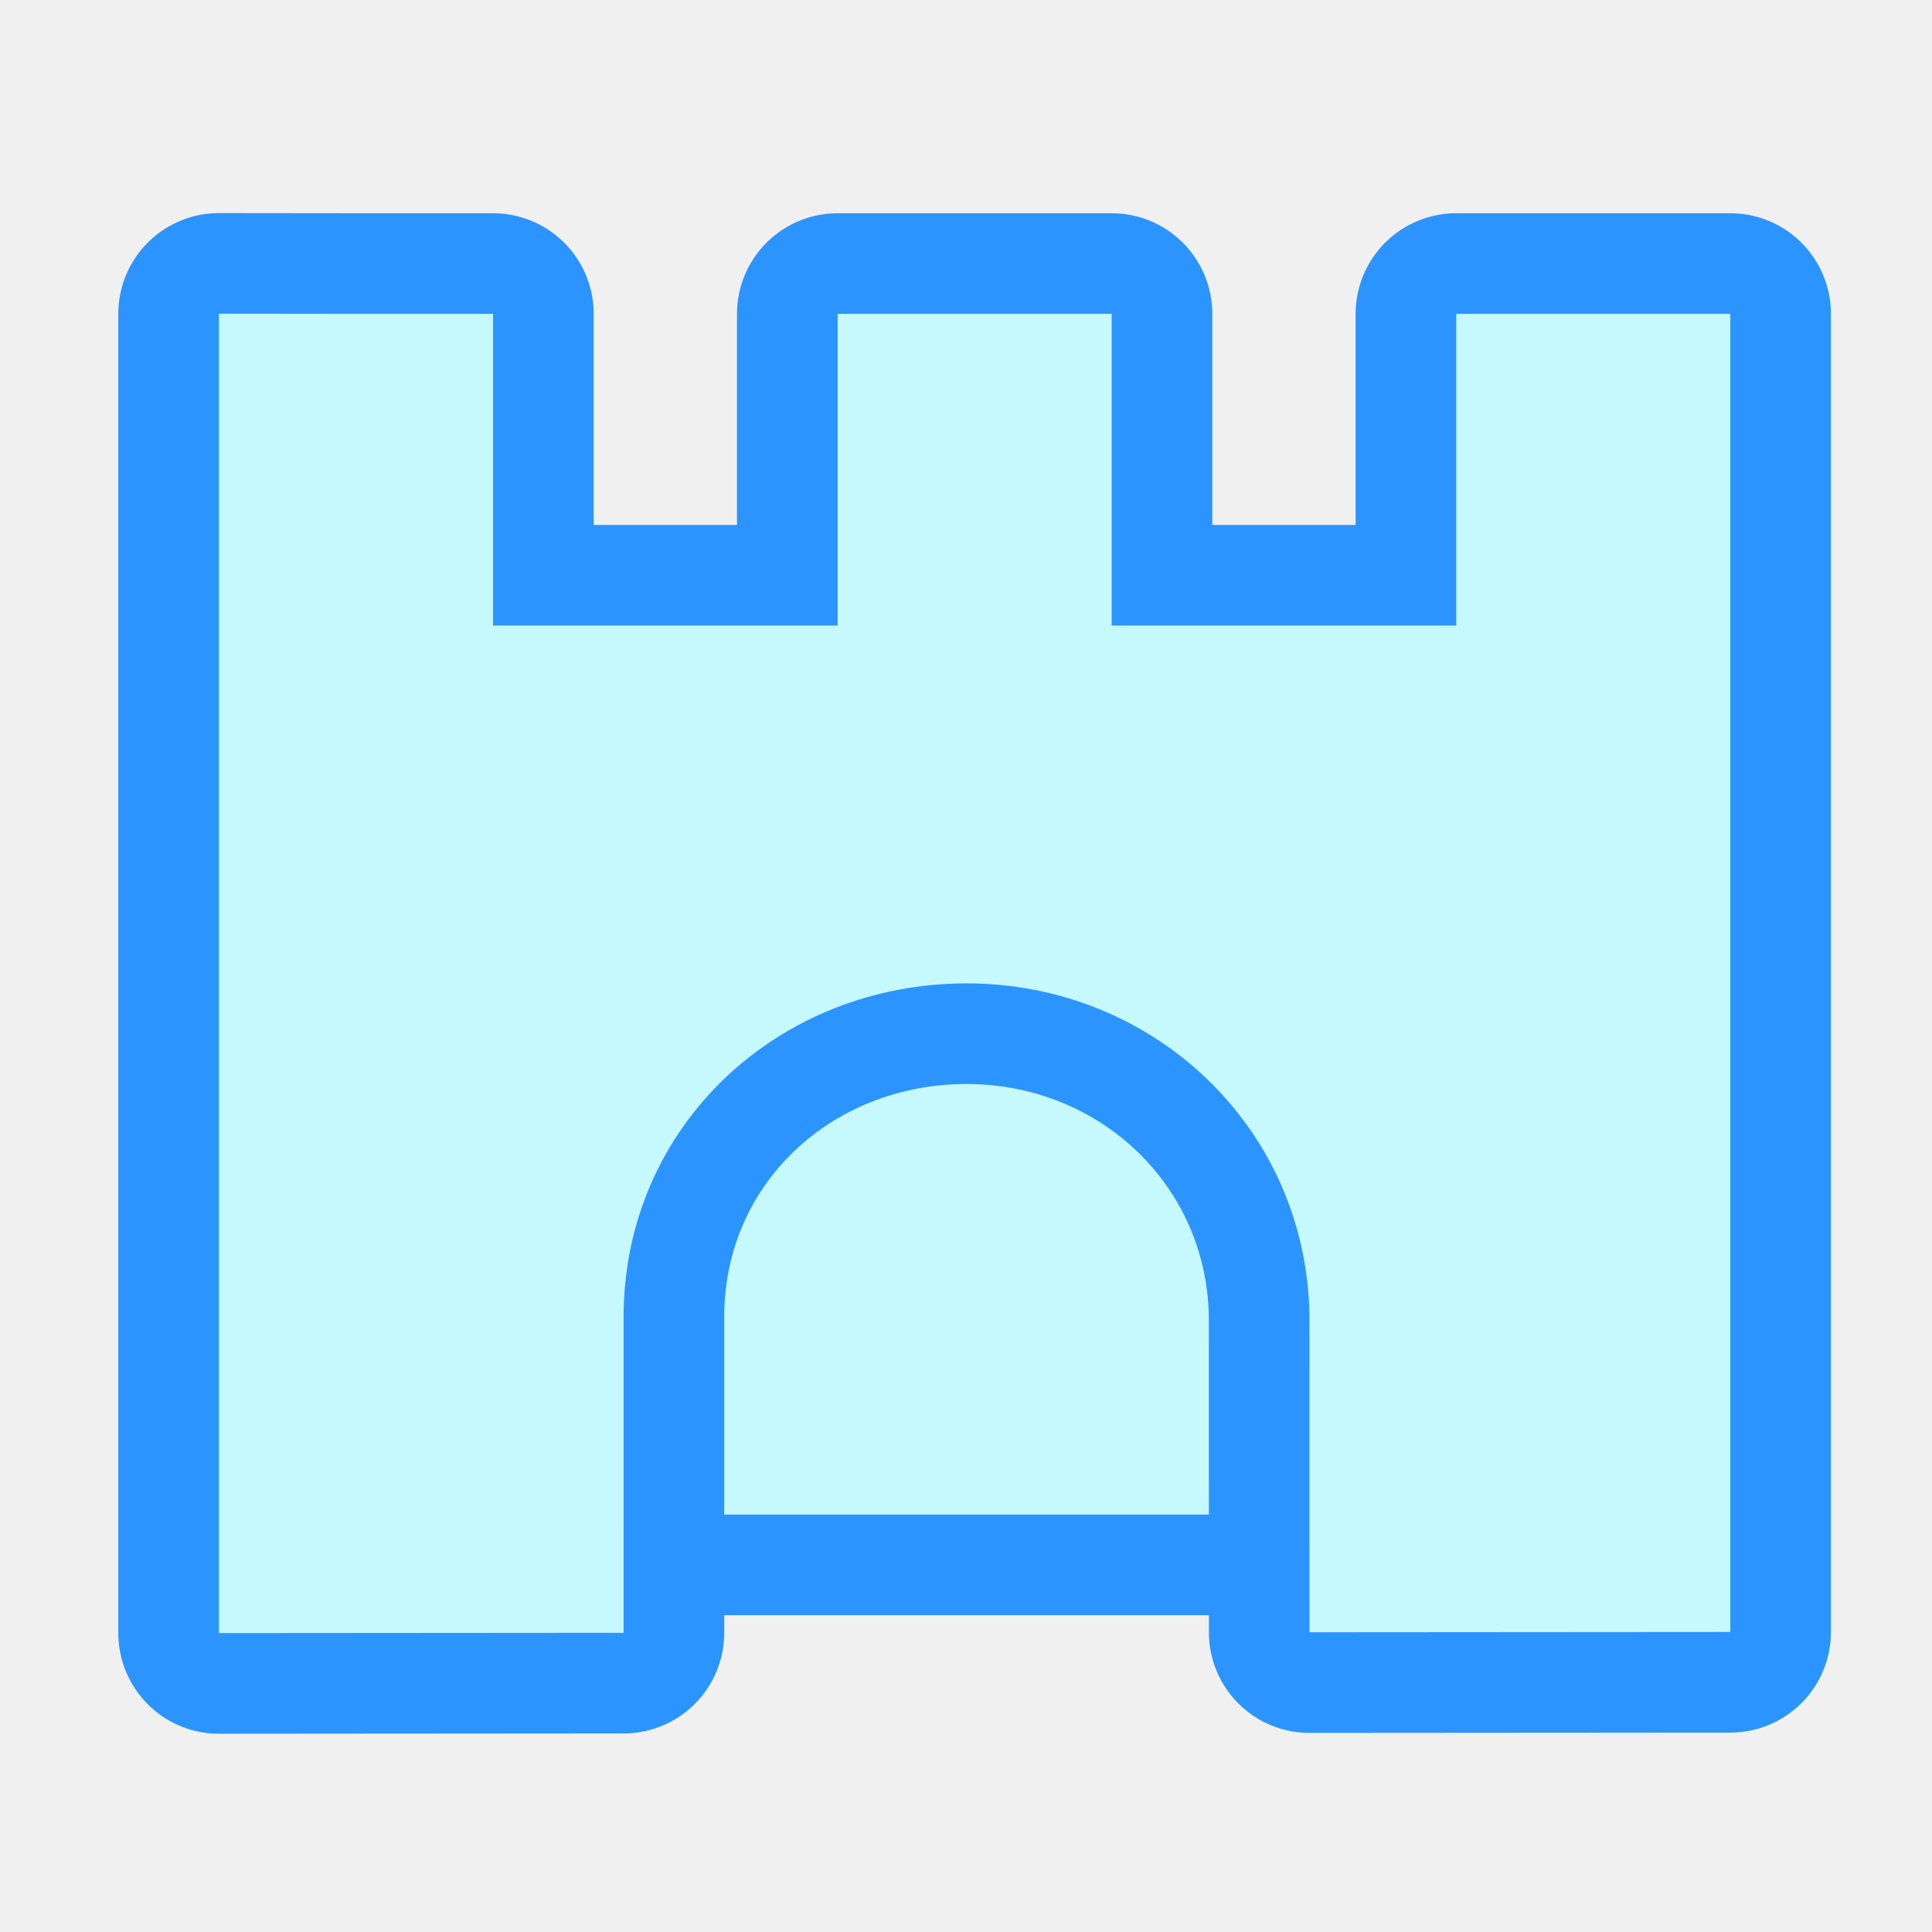
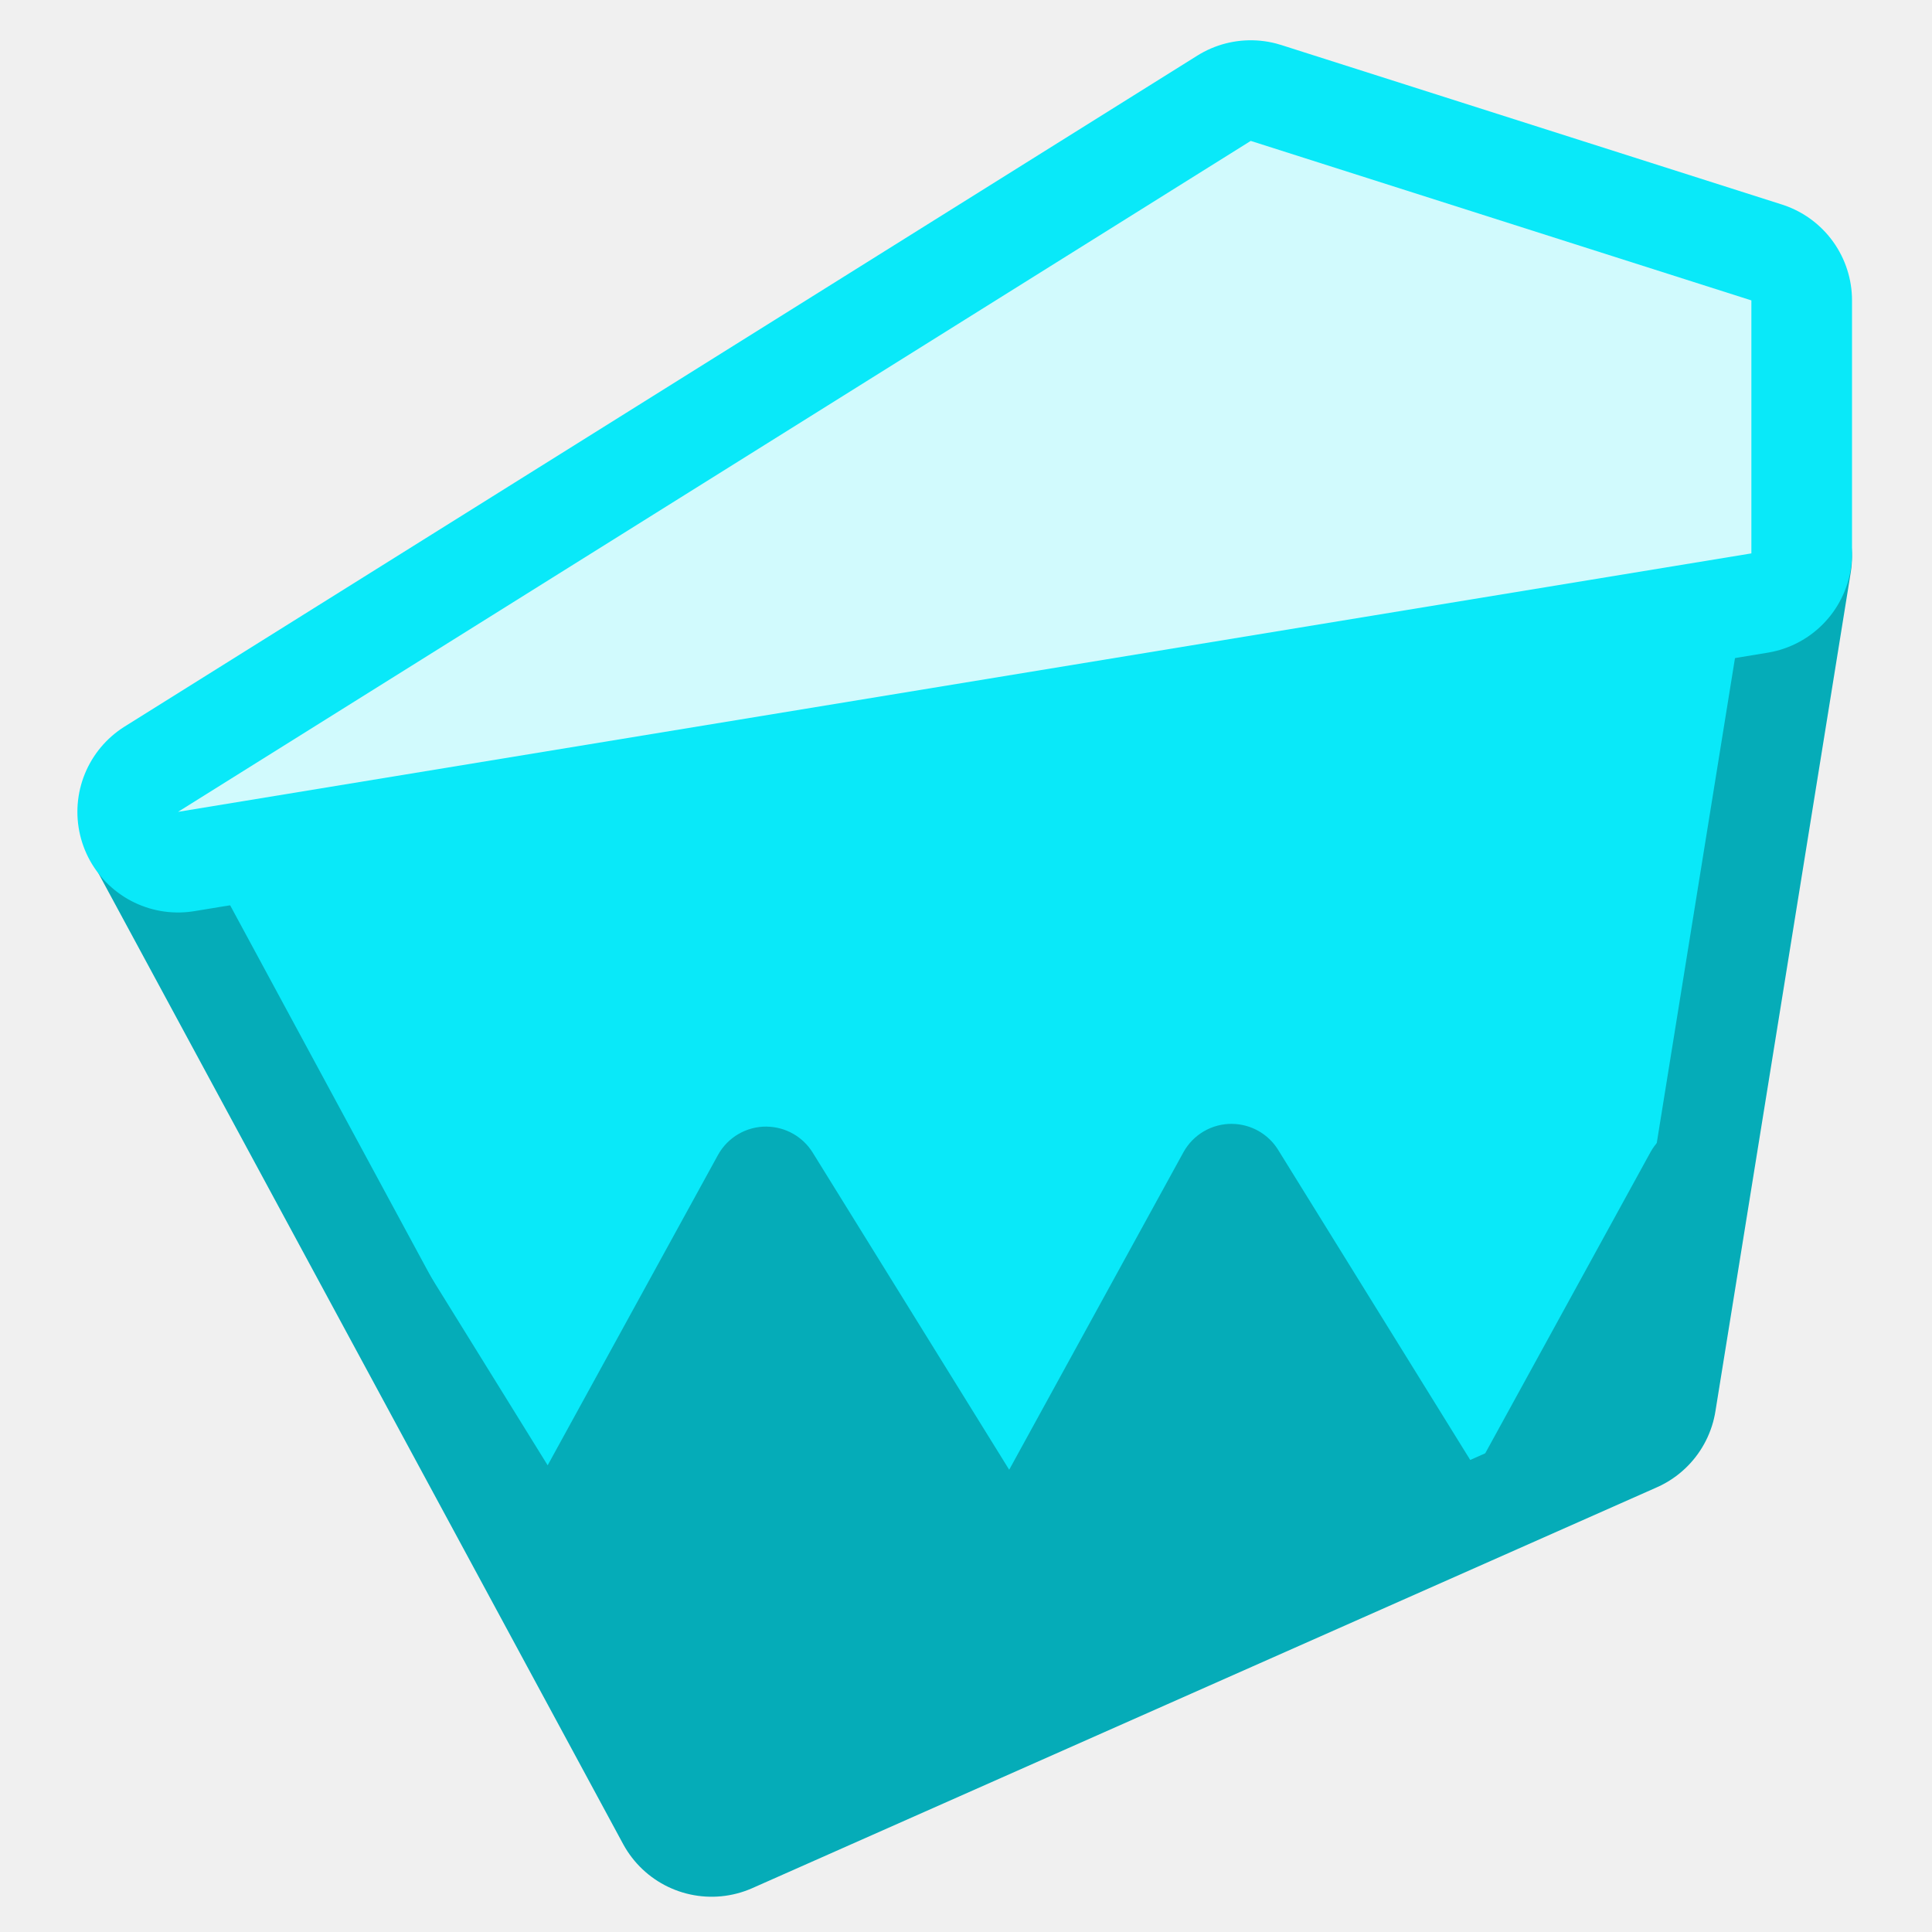
<svg xmlns="http://www.w3.org/2000/svg" width="96" height="96" viewBox="0 0 25.4 25.4" version="1.1" id="svg1718">
  <defs id="defs1712">
    <mask maskUnits="userSpaceOnUse" id="mask1853">
      <rect style="opacity:1;vector-effect:none;fill:#ffffff;fill-opacity:1;stroke:none;stroke-width:2.646;stroke-linecap:round;stroke-linejoin:miter;stroke-miterlimit:4;stroke-dasharray:none;stroke-dashoffset:0;stroke-opacity:1;paint-order:markers stroke fill" id="rect1855" width="14.616" height="42.31" x="545.135" y="-163.025" />
    </mask>
    <mask id="mask1853-7" maskUnits="userSpaceOnUse">
      <rect y="-163.025" x="545.135" height="42.31" width="14.616" id="rect1855-5" style="opacity:1;vector-effect:none;fill:#ffffff;fill-opacity:1;stroke:none;stroke-width:2.646;stroke-linecap:round;stroke-linejoin:miter;stroke-miterlimit:4;stroke-dasharray:none;stroke-dashoffset:0;stroke-opacity:1;paint-order:markers stroke fill" />
    </mask>
    <clipPath id="clipPath5519" clipPathUnits="userSpaceOnUse">
      <g transform="translate(1.058332)" id="g5531">
        <rect y="136.108" x="52.453" height="2.646" width="38.171" id="rect5521" style="display:inline;opacity:1;fill:#f2cc00;fill-opacity:1;fill-rule:nonzero;stroke:none;stroke-width:2.627;stroke-linecap:square;stroke-miterlimit:6;stroke-dasharray:none;stroke-dashoffset:0;stroke-opacity:1;paint-order:markers stroke fill" />
        <rect y="141.4" x="52.453" height="2.646" width="38.171" id="rect5523" style="display:inline;opacity:1;fill:#f2cc00;fill-opacity:1;fill-rule:nonzero;stroke:none;stroke-width:2.627;stroke-linecap:square;stroke-miterlimit:6;stroke-dasharray:none;stroke-dashoffset:0;stroke-opacity:1;paint-order:markers stroke fill" />
        <rect y="130.817" x="52.453" height="2.646" width="38.171" id="rect5525" style="display:inline;opacity:1;fill:#f2cc00;fill-opacity:1;fill-rule:nonzero;stroke:none;stroke-width:2.627;stroke-linecap:square;stroke-miterlimit:6;stroke-dasharray:none;stroke-dashoffset:0;stroke-opacity:1;paint-order:markers stroke fill" />
        <rect y="125.525" x="52.453" height="2.646" width="38.171" id="rect5527" style="display:inline;opacity:1;fill:#f2cc00;fill-opacity:1;fill-rule:nonzero;stroke:none;stroke-width:2.627;stroke-linecap:square;stroke-miterlimit:6;stroke-dasharray:none;stroke-dashoffset:0;stroke-opacity:1;paint-order:markers stroke fill" />
        <rect y="120.234" x="52.453" height="2.646" width="38.171" id="rect5529" style="display:inline;opacity:1;fill:#f2cc00;fill-opacity:1;fill-rule:nonzero;stroke:none;stroke-width:2.627;stroke-linecap:square;stroke-miterlimit:6;stroke-dasharray:none;stroke-dashoffset:0;stroke-opacity:1;paint-order:markers stroke fill" />
      </g>
    </clipPath>
+     <mask id="mask1853-753" maskUnits="userSpaceOnUse">
+       <rect y="-163.025" x="545.135" height="42.31" width="14.616" id="rect1855-562" style="opacity:1;vector-effect:none;fill:#ffffff;fill-opacity:1;stroke:none;stroke-width:2.646;stroke-linecap:round;stroke-linejoin:miter;stroke-miterlimit:4;stroke-dasharray:none;stroke-dashoffset:0;stroke-opacity:1;paint-order:markers stroke fill" />
+     </mask>
+     <mask maskUnits="userSpaceOnUse" id="mask1853-75">
+       <rect style="opacity:1;vector-effect:none;fill:#ffffff;fill-opacity:1;stroke:none;stroke-width:2.646;stroke-linecap:round;stroke-linejoin:miter;stroke-miterlimit:4;stroke-dasharray:none;stroke-dashoffset:0;stroke-opacity:1;paint-order:markers stroke fill" id="rect1855-3" width="14.616" height="42.31" x="545.135" y="-163.025" />
+     </mask>
+     <mask id="mask1853-7-7" maskUnits="userSpaceOnUse">
+       <rect y="-163.025" x="545.135" height="42.31" width="14.616" id="rect1855-5-0" style="opacity:1;vector-effect:none;fill:#ffffff;fill-opacity:1;stroke:none;stroke-width:2.646;stroke-linecap:round;stroke-linejoin:miter;stroke-miterlimit:4;stroke-dasharray:none;stroke-dashoffset:0;stroke-opacity:1;paint-order:markers stroke fill" />
+     </mask>
+     <clipPath id="clipPath5519-9" clipPathUnits="userSpaceOnUse">
+       <g transform="translate(1.058332)" id="g5531-3">
+         <rect y="136.108" x="52.453" height="2.646" width="38.171" id="rect5521-6" style="display:inline;opacity:1;fill:#f2cc00;fill-opacity:1;fill-rule:nonzero;stroke:none;stroke-width:2.627;stroke-linecap:square;stroke-miterlimit:6;stroke-dasharray:none;stroke-dashoffset:0;stroke-opacity:1;paint-order:markers stroke fill" />
+         <rect y="141.4" x="52.453" height="2.646" width="38.171" id="rect5523-0" style="display:inline;opacity:1;fill:#f2cc00;fill-opacity:1;fill-rule:nonzero;stroke:none;stroke-width:2.627;stroke-linecap:square;stroke-miterlimit:6;stroke-dasharray:none;stroke-dashoffset:0;stroke-opacity:1;paint-order:markers stroke fill" />
+         <rect y="130.817" x="52.453" height="2.646" width="38.171" id="rect5525-6" style="display:inline;opacity:1;fill:#f2cc00;fill-opacity:1;fill-rule:nonzero;stroke:none;stroke-width:2.627;stroke-linecap:square;stroke-miterlimit:6;stroke-dasharray:none;stroke-dashoffset:0;stroke-opacity:1;paint-order:markers stroke fill" />
+         <rect y="125.525" x="52.453" height="2.646" width="38.171" id="rect5527-2" style="display:inline;opacity:1;fill:#f2cc00;fill-opacity:1;fill-rule:nonzero;stroke:none;stroke-width:2.627;stroke-linecap:square;stroke-miterlimit:6;stroke-dasharray:none;stroke-dashoffset:0;stroke-opacity:1;paint-order:markers stroke fill" />
+         <rect y="120.234" x="52.453" height="2.646" width="38.171" id="rect5529-6" style="display:inline;opacity:1;fill:#f2cc00;fill-opacity:1;fill-rule:nonzero;stroke:none;stroke-width:2.627;stroke-linecap:square;stroke-miterlimit:6;stroke-dasharray:none;stroke-dashoffset:0;stroke-opacity:1;paint-order:markers stroke fill" />
+       </g>
+     </clipPath>
+     <mask maskUnits="userSpaceOnUse" id="mask1853-3">
+       <rect style="opacity:1;vector-effect:none;fill:#ffffff;fill-opacity:1;stroke:none;stroke-width:2.646;stroke-linecap:round;stroke-linejoin:miter;stroke-miterlimit:4;stroke-dasharray:none;stroke-dashoffset:0;stroke-opacity:1;paint-order:markers stroke fill" id="rect1855-56" width="14.616" height="42.31" x="545.135" y="-163.025" />
+     </mask>
+     <mask id="mask1853-7-2" maskUnits="userSpaceOnUse">
+       <rect y="-163.025" x="545.135" height="42.31" width="14.616" id="rect1855-5-7" style="opacity:1;vector-effect:none;fill:#ffffff;fill-opacity:1;stroke:none;stroke-width:2.646;stroke-linecap:round;stroke-linejoin:miter;stroke-miterlimit:4;stroke-dasharray:none;stroke-dashoffset:0;stroke-opacity:1;paint-order:markers stroke fill" />
+     </mask>
+     <clipPath id="clipPath5519-0" clipPathUnits="userSpaceOnUse">
+       <g transform="translate(1.058332)" id="g5531-9">
+         <rect y="136.108" x="52.453" height="2.646" width="38.171" id="rect5521-3" style="display:inline;opacity:1;fill:#f2cc00;fill-opacity:1;fill-rule:nonzero;stroke:none;stroke-width:2.627;stroke-linecap:square;stroke-miterlimit:6;stroke-dasharray:none;stroke-dashoffset:0;stroke-opacity:1;paint-order:markers stroke fill" />
+         <rect y="141.4" x="52.453" height="2.646" width="38.171" id="rect5523-6" style="display:inline;opacity:1;fill:#f2cc00;fill-opacity:1;fill-rule:nonzero;stroke:none;stroke-width:2.627;stroke-linecap:square;stroke-miterlimit:6;stroke-dasharray:none;stroke-dashoffset:0;stroke-opacity:1;paint-order:markers stroke fill" />
+         <rect y="130.817" x="52.453" height="2.646" width="38.171" id="rect5525-0" style="display:inline;opacity:1;fill:#f2cc00;fill-opacity:1;fill-rule:nonzero;stroke:none;stroke-width:2.627;stroke-linecap:square;stroke-miterlimit:6;stroke-dasharray:none;stroke-dashoffset:0;stroke-opacity:1;paint-order:markers stroke fill" />
+         <rect y="125.525" x="52.453" height="2.646" width="38.171" id="rect5527-6" style="display:inline;opacity:1;fill:#f2cc00;fill-opacity:1;fill-rule:nonzero;stroke:none;stroke-width:2.627;stroke-linecap:square;stroke-miterlimit:6;stroke-dasharray:none;stroke-dashoffset:0;stroke-opacity:1;paint-order:markers stroke fill" />
+         <rect y="120.234" x="52.453" height="2.646" width="38.171" id="rect5529-2" style="display:inline;opacity:1;fill:#f2cc00;fill-opacity:1;fill-rule:nonzero;stroke:none;stroke-width:2.627;stroke-linecap:square;stroke-miterlimit:6;stroke-dasharray:none;stroke-dashoffset:0;stroke-opacity:1;paint-order:markers stroke fill" />
+       </g>
+     </clipPath>
+     <mask id="mask1853-6" maskUnits="userSpaceOnUse">
+       <rect y="-163.025" x="545.135" height="42.31" width="14.616" id="rect1855-2" style="opacity:1;vector-effect:none;fill:#ffffff;fill-opacity:1;stroke:none;stroke-width:2.646;stroke-linecap:round;stroke-linejoin:miter;stroke-miterlimit:4;stroke-dasharray:none;stroke-dashoffset:0;stroke-opacity:1;paint-order:markers stroke fill" />
+     </mask>
+     <mask maskUnits="userSpaceOnUse" id="mask1853-7535">
+       <rect style="opacity:1;vector-effect:none;fill:#ffffff;fill-opacity:1;stroke:none;stroke-width:2.646;stroke-linecap:round;stroke-linejoin:miter;stroke-miterlimit:4;stroke-dasharray:none;stroke-dashoffset:0;stroke-opacity:1;paint-order:markers stroke fill" id="rect1855-6" width="14.616" height="42.31" x="545.135" y="-163.025" />
+     </mask>
+     <mask id="mask1853-7-9" maskUnits="userSpaceOnUse">
+       <rect y="-163.025" x="545.135" height="42.31" width="14.616" id="rect1855-5-2" style="opacity:1;vector-effect:none;fill:#ffffff;fill-opacity:1;stroke:none;stroke-width:2.646;stroke-linecap:round;stroke-linejoin:miter;stroke-miterlimit:4;stroke-dasharray:none;stroke-dashoffset:0;stroke-opacity:1;paint-order:markers stroke fill" />
+     </mask>
+     <clipPath id="clipPath5519-02" clipPathUnits="userSpaceOnUse">
+       <g transform="translate(1.058332)" id="g5531-37">
+         <rect y="136.108" x="52.453" height="2.646" width="38.171" id="rect5521-5" style="display:inline;opacity:1;fill:#f2cc00;fill-opacity:1;fill-rule:nonzero;stroke:none;stroke-width:2.627;stroke-linecap:square;stroke-miterlimit:6;stroke-dasharray:none;stroke-dashoffset:0;stroke-opacity:1;paint-order:markers stroke fill" />
+         <rect y="141.4" x="52.453" height="2.646" width="38.171" id="rect5523-9" style="display:inline;opacity:1;fill:#f2cc00;fill-opacity:1;fill-rule:nonzero;stroke:none;stroke-width:2.627;stroke-linecap:square;stroke-miterlimit:6;stroke-dasharray:none;stroke-dashoffset:0;stroke-opacity:1;paint-order:markers stroke fill" />
+         <rect y="130.817" x="52.453" height="2.646" width="38.171" id="rect5525-2" style="display:inline;opacity:1;fill:#f2cc00;fill-opacity:1;fill-rule:nonzero;stroke:none;stroke-width:2.627;stroke-linecap:square;stroke-miterlimit:6;stroke-dasharray:none;stroke-dashoffset:0;stroke-opacity:1;paint-order:markers stroke fill" />
+         <rect y="125.525" x="52.453" height="2.646" width="38.171" id="rect5527-28" style="display:inline;opacity:1;fill:#f2cc00;fill-opacity:1;fill-rule:nonzero;stroke:none;stroke-width:2.627;stroke-linecap:square;stroke-miterlimit:6;stroke-dasharray:none;stroke-dashoffset:0;stroke-opacity:1;paint-order:markers stroke fill" />
+         <rect y="120.234" x="52.453" height="2.646" width="38.171" id="rect5529-9" style="display:inline;opacity:1;fill:#f2cc00;fill-opacity:1;fill-rule:nonzero;stroke:none;stroke-width:2.627;stroke-linecap:square;stroke-miterlimit:6;stroke-dasharray:none;stroke-dashoffset:0;stroke-opacity:1;paint-order:markers stroke fill" />
+       </g>
+     </clipPath>
+     <mask id="mask1853-753-7" maskUnits="userSpaceOnUse">
+       <rect y="-163.025" x="545.135" height="42.31" width="14.616" id="rect1855-562-3" style="opacity:1;vector-effect:none;fill:#ffffff;fill-opacity:1;stroke:none;stroke-width:2.646;stroke-linecap:round;stroke-linejoin:miter;stroke-miterlimit:4;stroke-dasharray:none;stroke-dashoffset:0;stroke-opacity:1;paint-order:markers stroke fill" />
+     </mask>
+     <mask maskUnits="userSpaceOnUse" id="mask1853-75-6">
+       <rect style="opacity:1;vector-effect:none;fill:#ffffff;fill-opacity:1;stroke:none;stroke-width:2.646;stroke-linecap:round;stroke-linejoin:miter;stroke-miterlimit:4;stroke-dasharray:none;stroke-dashoffset:0;stroke-opacity:1;paint-order:markers stroke fill" id="rect1855-3-1" width="14.616" height="42.31" x="545.135" y="-163.025" />
+     </mask>
+     <mask id="mask1853-7-7-1" maskUnits="userSpaceOnUse">
+       <rect y="-163.025" x="545.135" height="42.31" width="14.616" id="rect1855-5-0-9" style="opacity:1;vector-effect:none;fill:#ffffff;fill-opacity:1;stroke:none;stroke-width:2.646;stroke-linecap:round;stroke-linejoin:miter;stroke-miterlimit:4;stroke-dasharray:none;stroke-dashoffset:0;stroke-opacity:1;paint-order:markers stroke fill" />
+     </mask>
+     <clipPath id="clipPath5519-9-4" clipPathUnits="userSpaceOnUse">
+       <g transform="translate(1.058332)" id="g5531-3-7">
+         <rect y="136.108" x="52.453" height="2.646" width="38.171" id="rect5521-6-8" style="display:inline;opacity:1;fill:#f2cc00;fill-opacity:1;fill-rule:nonzero;stroke:none;stroke-width:2.627;stroke-linecap:square;stroke-miterlimit:6;stroke-dasharray:none;stroke-dashoffset:0;stroke-opacity:1;paint-order:markers stroke fill" />
+         <rect y="141.4" x="52.453" height="2.646" width="38.171" id="rect5523-0-4" style="display:inline;opacity:1;fill:#f2cc00;fill-opacity:1;fill-rule:nonzero;stroke:none;stroke-width:2.627;stroke-linecap:square;stroke-miterlimit:6;stroke-dasharray:none;stroke-dashoffset:0;stroke-opacity:1;paint-order:markers stroke fill" />
+         <rect y="130.817" x="52.453" height="2.646" width="38.171" id="rect5525-6-5" style="display:inline;opacity:1;fill:#f2cc00;fill-opacity:1;fill-rule:nonzero;stroke:none;stroke-width:2.627;stroke-linecap:square;stroke-miterlimit:6;stroke-dasharray:none;stroke-dashoffset:0;stroke-opacity:1;paint-order:markers stroke fill" />
+         <rect y="125.525" x="52.453" height="2.646" width="38.171" id="rect5527-2-0" style="display:inline;opacity:1;fill:#f2cc00;fill-opacity:1;fill-rule:nonzero;stroke:none;stroke-width:2.627;stroke-linecap:square;stroke-miterlimit:6;stroke-dasharray:none;stroke-dashoffset:0;stroke-opacity:1;paint-order:markers stroke fill" />
+         <rect y="120.234" x="52.453" height="2.646" width="38.171" id="rect5529-6-3" style="display:inline;opacity:1;fill:#f2cc00;fill-opacity:1;fill-rule:nonzero;stroke:none;stroke-width:2.627;stroke-linecap:square;stroke-miterlimit:6;stroke-dasharray:none;stroke-dashoffset:0;stroke-opacity:1;paint-order:markers stroke fill" />
+       </g>
+     </clipPath>
+     <mask maskUnits="userSpaceOnUse" id="mask1853-3-6">
+       <rect style="opacity:1;vector-effect:none;fill:#ffffff;fill-opacity:1;stroke:none;stroke-width:2.646;stroke-linecap:round;stroke-linejoin:miter;stroke-miterlimit:4;stroke-dasharray:none;stroke-dashoffset:0;stroke-opacity:1;paint-order:markers stroke fill" id="rect1855-56-1" width="14.616" height="42.31" x="545.135" y="-163.025" />
+     </mask>
+     <mask id="mask1853-7-2-2" maskUnits="userSpaceOnUse">
+       <rect y="-163.025" x="545.135" height="42.31" width="14.616" id="rect1855-5-7-0" style="opacity:1;vector-effect:none;fill:#ffffff;fill-opacity:1;stroke:none;stroke-width:2.646;stroke-linecap:round;stroke-linejoin:miter;stroke-miterlimit:4;stroke-dasharray:none;stroke-dashoffset:0;stroke-opacity:1;paint-order:markers stroke fill" />
+     </mask>
+     <clipPath id="clipPath5519-0-6" clipPathUnits="userSpaceOnUse">
+       <g transform="translate(1.058332)" id="g5531-9-1">
+         <rect y="136.108" x="52.453" height="2.646" width="38.171" id="rect5521-3-5" style="display:inline;opacity:1;fill:#f2cc00;fill-opacity:1;fill-rule:nonzero;stroke:none;stroke-width:2.627;stroke-linecap:square;stroke-miterlimit:6;stroke-dasharray:none;stroke-dashoffset:0;stroke-opacity:1;paint-order:markers stroke fill" />
+         <rect y="141.4" x="52.453" height="2.646" width="38.171" id="rect5523-6-5" style="display:inline;opacity:1;fill:#f2cc00;fill-opacity:1;fill-rule:nonzero;stroke:none;stroke-width:2.627;stroke-linecap:square;stroke-miterlimit:6;stroke-dasharray:none;stroke-dashoffset:0;stroke-opacity:1;paint-order:markers stroke fill" />
+         <rect y="130.817" x="52.453" height="2.646" width="38.171" id="rect5525-0-4" style="display:inline;opacity:1;fill:#f2cc00;fill-opacity:1;fill-rule:nonzero;stroke:none;stroke-width:2.627;stroke-linecap:square;stroke-miterlimit:6;stroke-dasharray:none;stroke-dashoffset:0;stroke-opacity:1;paint-order:markers stroke fill" />
+         <rect y="125.525" x="52.453" height="2.646" width="38.171" id="rect5527-6-7" style="display:inline;opacity:1;fill:#f2cc00;fill-opacity:1;fill-rule:nonzero;stroke:none;stroke-width:2.627;stroke-linecap:square;stroke-miterlimit:6;stroke-dasharray:none;stroke-dashoffset:0;stroke-opacity:1;paint-order:markers stroke fill" />
+         <rect y="120.234" x="52.453" height="2.646" width="38.171" id="rect5529-2-6" style="display:inline;opacity:1;fill:#f2cc00;fill-opacity:1;fill-rule:nonzero;stroke:none;stroke-width:2.627;stroke-linecap:square;stroke-miterlimit:6;stroke-dasharray:none;stroke-dashoffset:0;stroke-opacity:1;paint-order:markers stroke fill" />
+       </g>
+     </clipPath>
  </defs>
  <g id="layer1" transform="translate(-59.0676,-118.9106)">
-     <path style="opacity:1;fill:#c6f9fd;fill-opacity:1;fill-rule:nonzero;stroke:#2b94ff;stroke-width:2.646;stroke-linecap:round;stroke-linejoin:round;stroke-miterlimit:4;stroke-dasharray:none;stroke-dashoffset:0;stroke-opacity:1;paint-order:markers stroke fill" d="m 25.378,134.456 c 0,-4.556 -0.021,-4.429 0.834,-4.988 0.614,-0.401 1.307,-0.67 2.272,-0.88 1.077,-0.235 3.284,-0.297 4.6,-0.128 1.825,0.234 3.286,0.819 3.889,1.56 l 0.311,0.382 0.039,4.059 0.039,4.059 h -5.992 -5.992 z" id="path4530" />
-     <path style="opacity:1;fill:#c6f9fd;fill-opacity:1;fill-rule:nonzero;stroke:#2b94ff;stroke-width:2.646;stroke-linecap:butt;stroke-linejoin:round;stroke-miterlimit:4;stroke-dasharray:none;stroke-dashoffset:0;stroke-opacity:1;paint-order:markers stroke fill" d="m 21.73,129.293 v -10.424 h 1.169 1.169 v 1.336 1.336 h 1.47 1.47 v -1.336 -1.336 h 1.169 1.169 v 1.336 1.336 h 1.47 1.47 v -1.336 -1.336 h 1.169 1.169 v 1.336 1.336 h 1.47 1.47 v -1.336 -1.336 h 1.169 1.169 v 10.424 10.424 h -2.472 -2.472 v -4.028 c 0,-4.313 -0.007,-4.418 -0.344,-5.077 -0.349,-0.684 -1.297,-1.348 -2.331,-1.632 -0.612,-0.168 -2.324,-0.168 -2.938,3.4e-4 -1.397,0.383 -2.368,1.27 -2.599,2.372 -0.049,0.236 -0.074,1.685 -0.074,4.36 v 4.006 h -2.472 -2.472 z" id="path4522" />
-     <path style="opacity:1;fill:#c6f9fd;fill-opacity:1;fill-rule:nonzero;stroke:#2b94ff;stroke-width:2.646;stroke-linecap:round;stroke-linejoin:round;stroke-miterlimit:4;stroke-dasharray:none;stroke-dashoffset:0;stroke-opacity:1;paint-order:markers stroke fill" d="m 65.01,134.183 c 0,-5.203 -0.024,-5.057 0.951,-5.696 0.7,-0.458 1.489,-0.765 2.588,-1.006 1.227,-0.269 3.741,-0.339 5.24,-0.146 2.079,0.267 3.743,0.936 4.431,1.782 l 0.355,0.436 0.044,4.635 0.044,4.635 h -6.827 -6.827 z" id="path4530-5" />
-     <path style="opacity:1;fill:#c6f9fd;fill-opacity:1;fill-rule:nonzero;stroke:#2b94ff;stroke-width:2.646;stroke-linecap:butt;stroke-linejoin:round;stroke-miterlimit:4;stroke-dasharray:none;stroke-dashoffset:0;stroke-opacity:1;paint-order:markers stroke fill" d="m 61.946,123.035 v 17.346 l 5.32,-0.004 c 3.6e-5,-0.004 8.1e-5,-4.197 1.31e-4,-4.201 0.028,-2.476 2.037,-4.336 4.509,-4.337 2.457,9e-4 4.458,1.891 4.508,4.349 3.08e-4,0.015 5.55e-4,4.166 7.09e-4,4.182 l 5.532,-0.004 v -17.329 h -1.801 -1.802 v 2.049 2.049 h -2.265 -2.265 v -2.049 -2.049 h -1.802 -1.801 v 2.049 2.049 h -2.265 -2.265 v -2.049 -2.049 h -1.801 z" id="path4522-3-6" />
-     <flowRoot xml:space="preserve" id="flowRoot859" style="font-style:normal;font-weight:normal;font-size:40px;line-height:1.25;font-family:sans-serif;letter-spacing:0px;word-spacing:0px;fill:#2b94ff;fill-opacity:1;stroke:none;stroke-width:0.444" transform="matrix(0.5952958,0,0,0.5952958,29.34151,100.7693)">
-       <flowRegion id="flowRegion861" style="fill:#2b94ff;fill-opacity:1;stroke-width:0.444">
-         <rect id="rect863" width="345.714" height="97.143" x="101.429" y="29.571" style="fill:#2b94ff;fill-opacity:1;stroke-width:0.444" />
-       </flowRegion>
-       <flowPara id="flowPara865" style="font-style:normal;font-variant:normal;font-weight:normal;font-stretch:normal;font-family:'Times New Roman';-inkscape-font-specification:'Times New Roman, ';fill:#2b94ff;fill-opacity:1;stroke-width:0.444">CITADEL</flowPara>
-     </flowRoot>
+     <path style="fill:#09e9f9;fill-opacity:1;stroke:#05acb8;stroke-width:2.646;stroke-linecap:butt;stroke-linejoin:round;stroke-miterlimit:4;stroke-dasharray:none;stroke-opacity:1;paint-order:markers stroke fill" d="m 61.48,129.678 6.943,12.846 11.891,-5.269 1.779,-11.029 z" id="path839" />
+     <path style="fill:#d1fafd;fill-opacity:1;stroke:#09e9f9;stroke-width:2.646;stroke-linecap:butt;stroke-linejoin:round;stroke-miterlimit:4;stroke-dasharray:none;stroke-opacity:1;paint-order:markers stroke fill" d="m 75.511,120.763 6.582,2.097 v 3.326 l -20.685,3.398 z" id="path835" />
+     <path style="fill:#05acb8;fill-opacity:1;stroke:none;stroke-width:5;stroke-linecap:butt;stroke-linejoin:round;stroke-miterlimit:4;stroke-dasharray:none;stroke-opacity:1;paint-order:markers stroke fill" d="m 61.234,55.844 c -1.01,-0.016 -1.946,0.529 -2.432,1.414 L 50.146,73.031 40.383,57.273 c -0.489,-0.79 -1.346,-1.277 -2.275,-1.291 v -0.002 c -1.011,-0.016 -1.947,0.528 -2.434,1.414 l -8.461,15.416 -9.625,-15.537 C 17.099,56.483 16.241,55.997 15.312,55.982 v -0.002 c -0.73,-0.012 -1.434,0.27 -1.955,0.781 l 13.203,23.533 h 0.396 c 0.114,-0.001 0.229,-0.01 0.342,-0.025 0.136,0.021 8.272,10.152 8.409,10.152 l 16.651,-6.856 c 0.291,-9.39e-4 0.58,-0.048 0.855,-0.141 0.076,0.007 0.152,0.011 0.229,0.012 l 11.328,-3.276 16.723,-6.787 3.867,-17.35 c -0.293,-0.112 -0.604,-0.172 -0.918,-0.178 v -0.002 c -1.011,-0.016 -1.947,0.528 -2.434,1.414 l -8.654,15.77 -9.844,-15.891 c -0.489,-0.791 -1.348,-1.277 -2.277,-1.291 z" transform="matrix(0.2645833,0,0,0.2645833,59.0676,118.9106)" id="path860-3-6-9-2" />
+     <g transform="translate(36.86113,-18.23594)" id="layer1-9">
+       <path id="path1523-6" d="m 66.818,121.039 c -1.695,-0.139 -3.213,0.112 -4.197,1.199 -0.985,1.087 -1.153,2.557 -1.092,4.293 0.061,1.736 0.391,3.871 0.85,6.57 0.465,2.737 0.96,4.804 1.65,6.352 0.69,1.548 1.752,2.754 3.234,2.953 1.482,0.199 2.821,-0.525 4.25,-1.625 1.429,-1.1 3.015,-2.688 4.91,-4.746 1.869,-2.03 3.326,-3.569 4.348,-4.867 1.022,-1.298 1.788,-2.424 1.572,-3.848 -0.108,-0.712 -0.526,-1.343 -1.039,-1.791 -0.513,-0.448 -1.124,-0.777 -1.855,-1.096 -1.464,-0.638 -3.449,-1.221 -6.143,-1.984 -2.713,-0.769 -4.793,-1.271 -6.488,-1.41 z m -0.217,2.637 c 1.334,0.109 3.326,0.567 5.982,1.32 2.677,0.759 4.624,1.347 5.809,1.863 0.592,0.258 0.986,0.499 1.172,0.662 0.186,0.163 0.162,0.181 0.164,0.197 0.005,0.032 -0.148,0.683 -1.037,1.812 -0.889,1.13 -2.336,2.672 -4.215,4.713 -1.853,2.012 -3.383,3.52 -4.578,4.439 -1.195,0.92 -1.987,1.139 -2.281,1.1 -0.295,-0.04 -0.656,-0.252 -1.172,-1.408 -0.516,-1.156 -1.009,-3.078 -1.457,-5.717 -0.454,-2.676 -0.765,-4.756 -0.816,-6.221 -0.052,-1.465 0.194,-2.183 0.41,-2.422 0.216,-0.239 0.686,-0.449 2.02,-0.34 z" style="color:#000000;font-style:normal;font-variant:normal;font-weight:normal;font-stretch:normal;font-size:medium;line-height:normal;font-family:sans-serif;font-variant-ligatures:normal;font-variant-position:normal;font-variant-caps:normal;font-variant-numeric:normal;font-variant-alternates:normal;font-feature-settings:normal;text-indent:0;text-align:start;text-decoration:none;text-decoration-line:none;text-decoration-style:solid;text-decoration-color:#000000;letter-spacing:normal;word-spacing:normal;text-transform:none;writing-mode:lr-tb;direction:ltr;text-orientation:mixed;dominant-baseline:auto;baseline-shift:baseline;text-anchor:start;white-space:normal;shape-padding:0;clip-rule:nonzero;display:inline;overflow:visible;visibility:visible;opacity:1;isolation:auto;mix-blend-mode:normal;color-interpolation:sRGB;color-interpolation-filters:linearRGB;solid-color:#000000;solid-opacity:1;vector-effect:none;fill:none;fill-opacity:1;fill-rule:nonzero;stroke:#ffffff;stroke-width:2.646;stroke-linecap:round;stroke-linejoin:round;stroke-miterlimit:4;stroke-dasharray:none;stroke-dashoffset:0;stroke-opacity:1;paint-order:markers stroke fill;color-rendering:auto;image-rendering:auto;shape-rendering:auto;text-rendering:auto;enable-background:accumulate" />
+       <path id="path1523" d="m 75.449,135.14 c -7.496,8.141 -9.942,8.492 -11.767,-2.26 -1.825,-10.752 -1.479,-12.202 9.261,-9.157 10.74,3.045 10.002,3.275 2.505,11.417 z" style="opacity:1;vector-effect:none;fill:#d6fafd;fill-opacity:1;stroke:#05d5e5;stroke-width:2.646;stroke-linecap:round;stroke-linejoin:round;stroke-miterlimit:4;stroke-dasharray:none;stroke-dashoffset:0;stroke-opacity:1;paint-order:markers stroke fill" />
+     </g>
  </g>
</svg>
